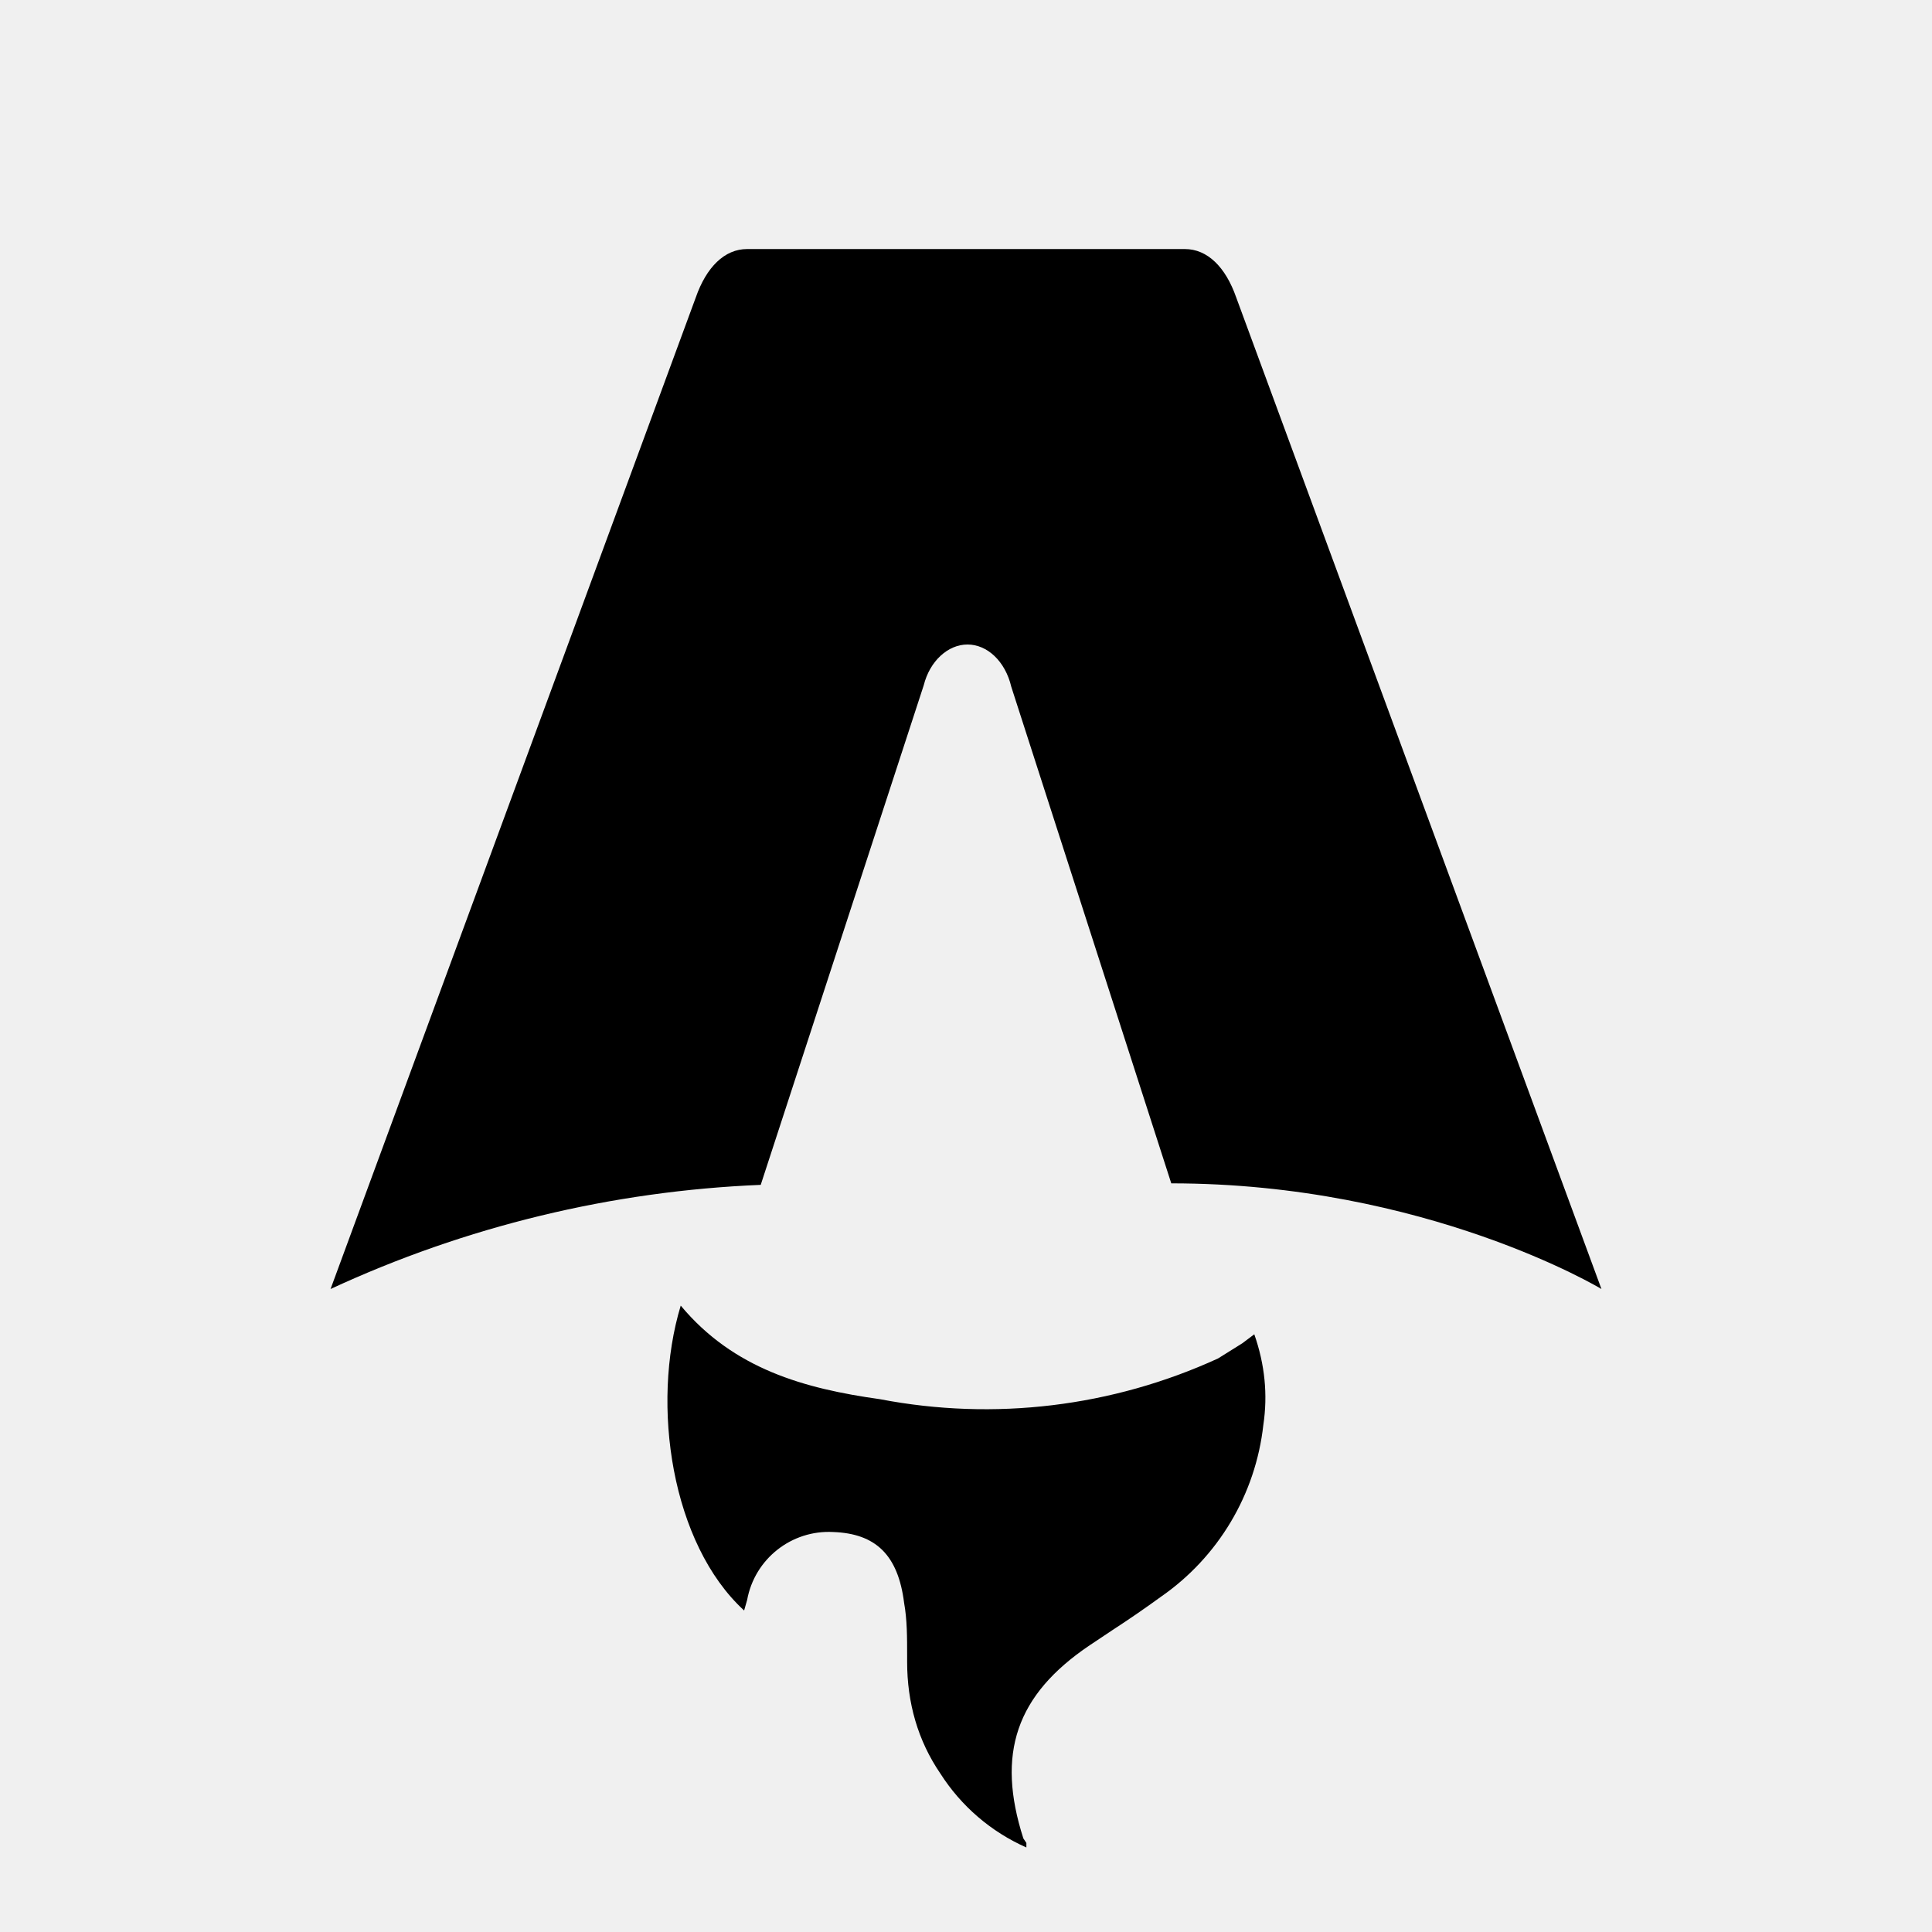
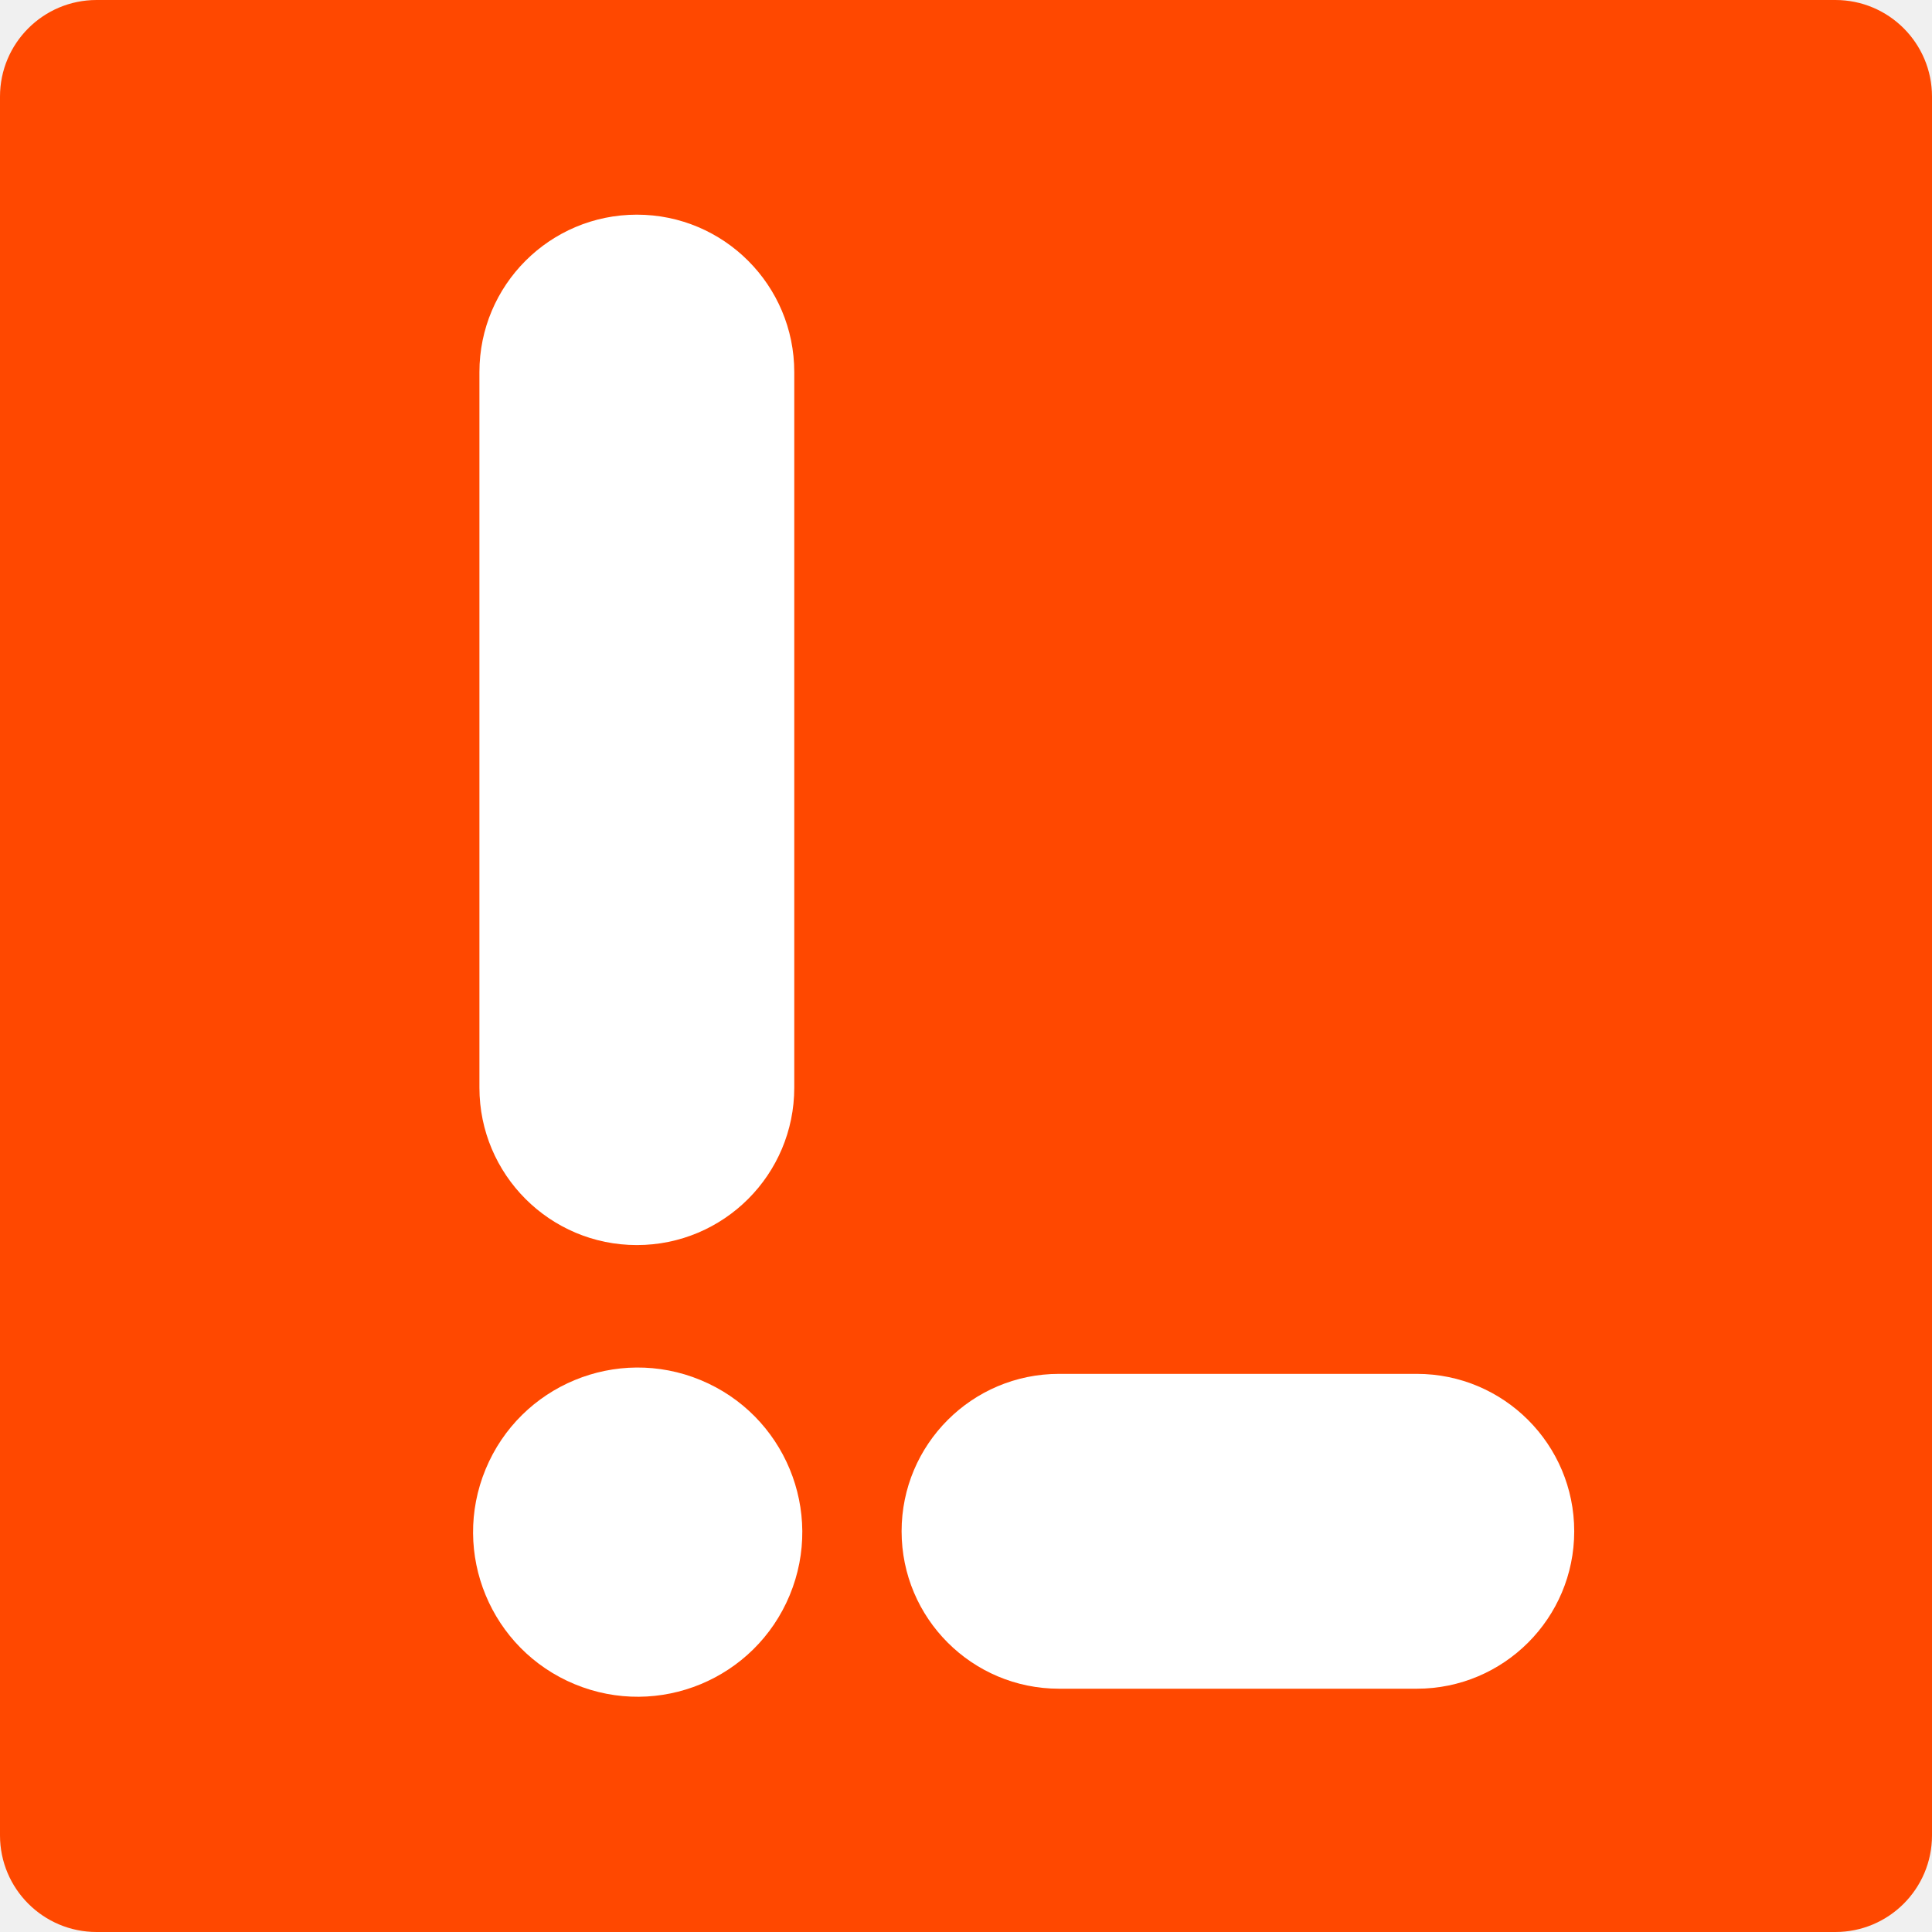
- <svg xmlns="http://www.w3.org/2000/svg" fill="none" viewBox="0 0 128 128">
-   <path d="M50.4 78.5a75.1 75.1 0 0 0-28.5 6.9l24.2-65.7c.7-2 1.9-3.2 3.4-3.2h29c1.5 0 2.7 1.2 3.4 3.2l24.2 65.7s-11.6-7-28.5-7L67 45.5c-.4-1.7-1.6-2.8-2.9-2.8-1.3 0-2.5 1.1-2.9 2.7L50.4 78.5Zm-1.1 28.2Zm-4.2-20.2c-2 6.6-.6 15.8 4.2 20.2a17.5 17.5 0 0 1 .2-.7 5.5 5.5 0 0 1 5.7-4.5c2.8.1 4.3 1.5 4.7 4.7.2 1.1.2 2.3.2 3.5v.4c0 2.7.7 5.2 2.2 7.4a13 13 0 0 0 5.7 4.9v-.3l-.2-.3c-1.8-5.6-.5-9.5 4.4-12.8l1.5-1a73 73 0 0 0 3.2-2.2 16 16 0 0 0 6.8-11.4c.3-2 .1-4-.6-6l-.8.6-1.6 1a37 37 0 0 1-22.4 2.7c-5-.7-9.7-2-13.2-6.2Z" />
-   <style>
-         path { fill: #000; }
-         @media (prefers-color-scheme: dark) {
-             path { fill: #FFF; }
-         }
-     </style>
+ <svg xmlns="http://www.w3.org/2000/svg" viewBox="0 0 405 405">
+   <defs>
+     <style>.a{isolation:isolate;}.b{fill:#ff4800;}.c{fill:#fff;}</style>
+   </defs>
+   <g class="a">
+     <rect class="b" width="405" height="405" rx="20.25" />
+   </g>
+   <g class="a">
+     <circle class="c" cx="156.18" cy="343.68" r="34.5" transform="translate(-243.61 333.95) rotate(-67.5)" />
+   </g>
+   <g class="a">
+     <path class="c" d="M319.5,310.5h-75a33,33,0,0,0,0,66h75a33,33,0,0,0,0-66Z" transform="translate(-22.5 -22.5)" />
+   </g>
+   <g class="a">
+     <path class="c" d="M156,67.5a33,33,0,0,0-33,33v150a33,33,0,0,0,66,0v-150A33,33,0,0,0,156,67.5Z" transform="translate(-22.5 -22.5)" />
+   </g>
</svg>
